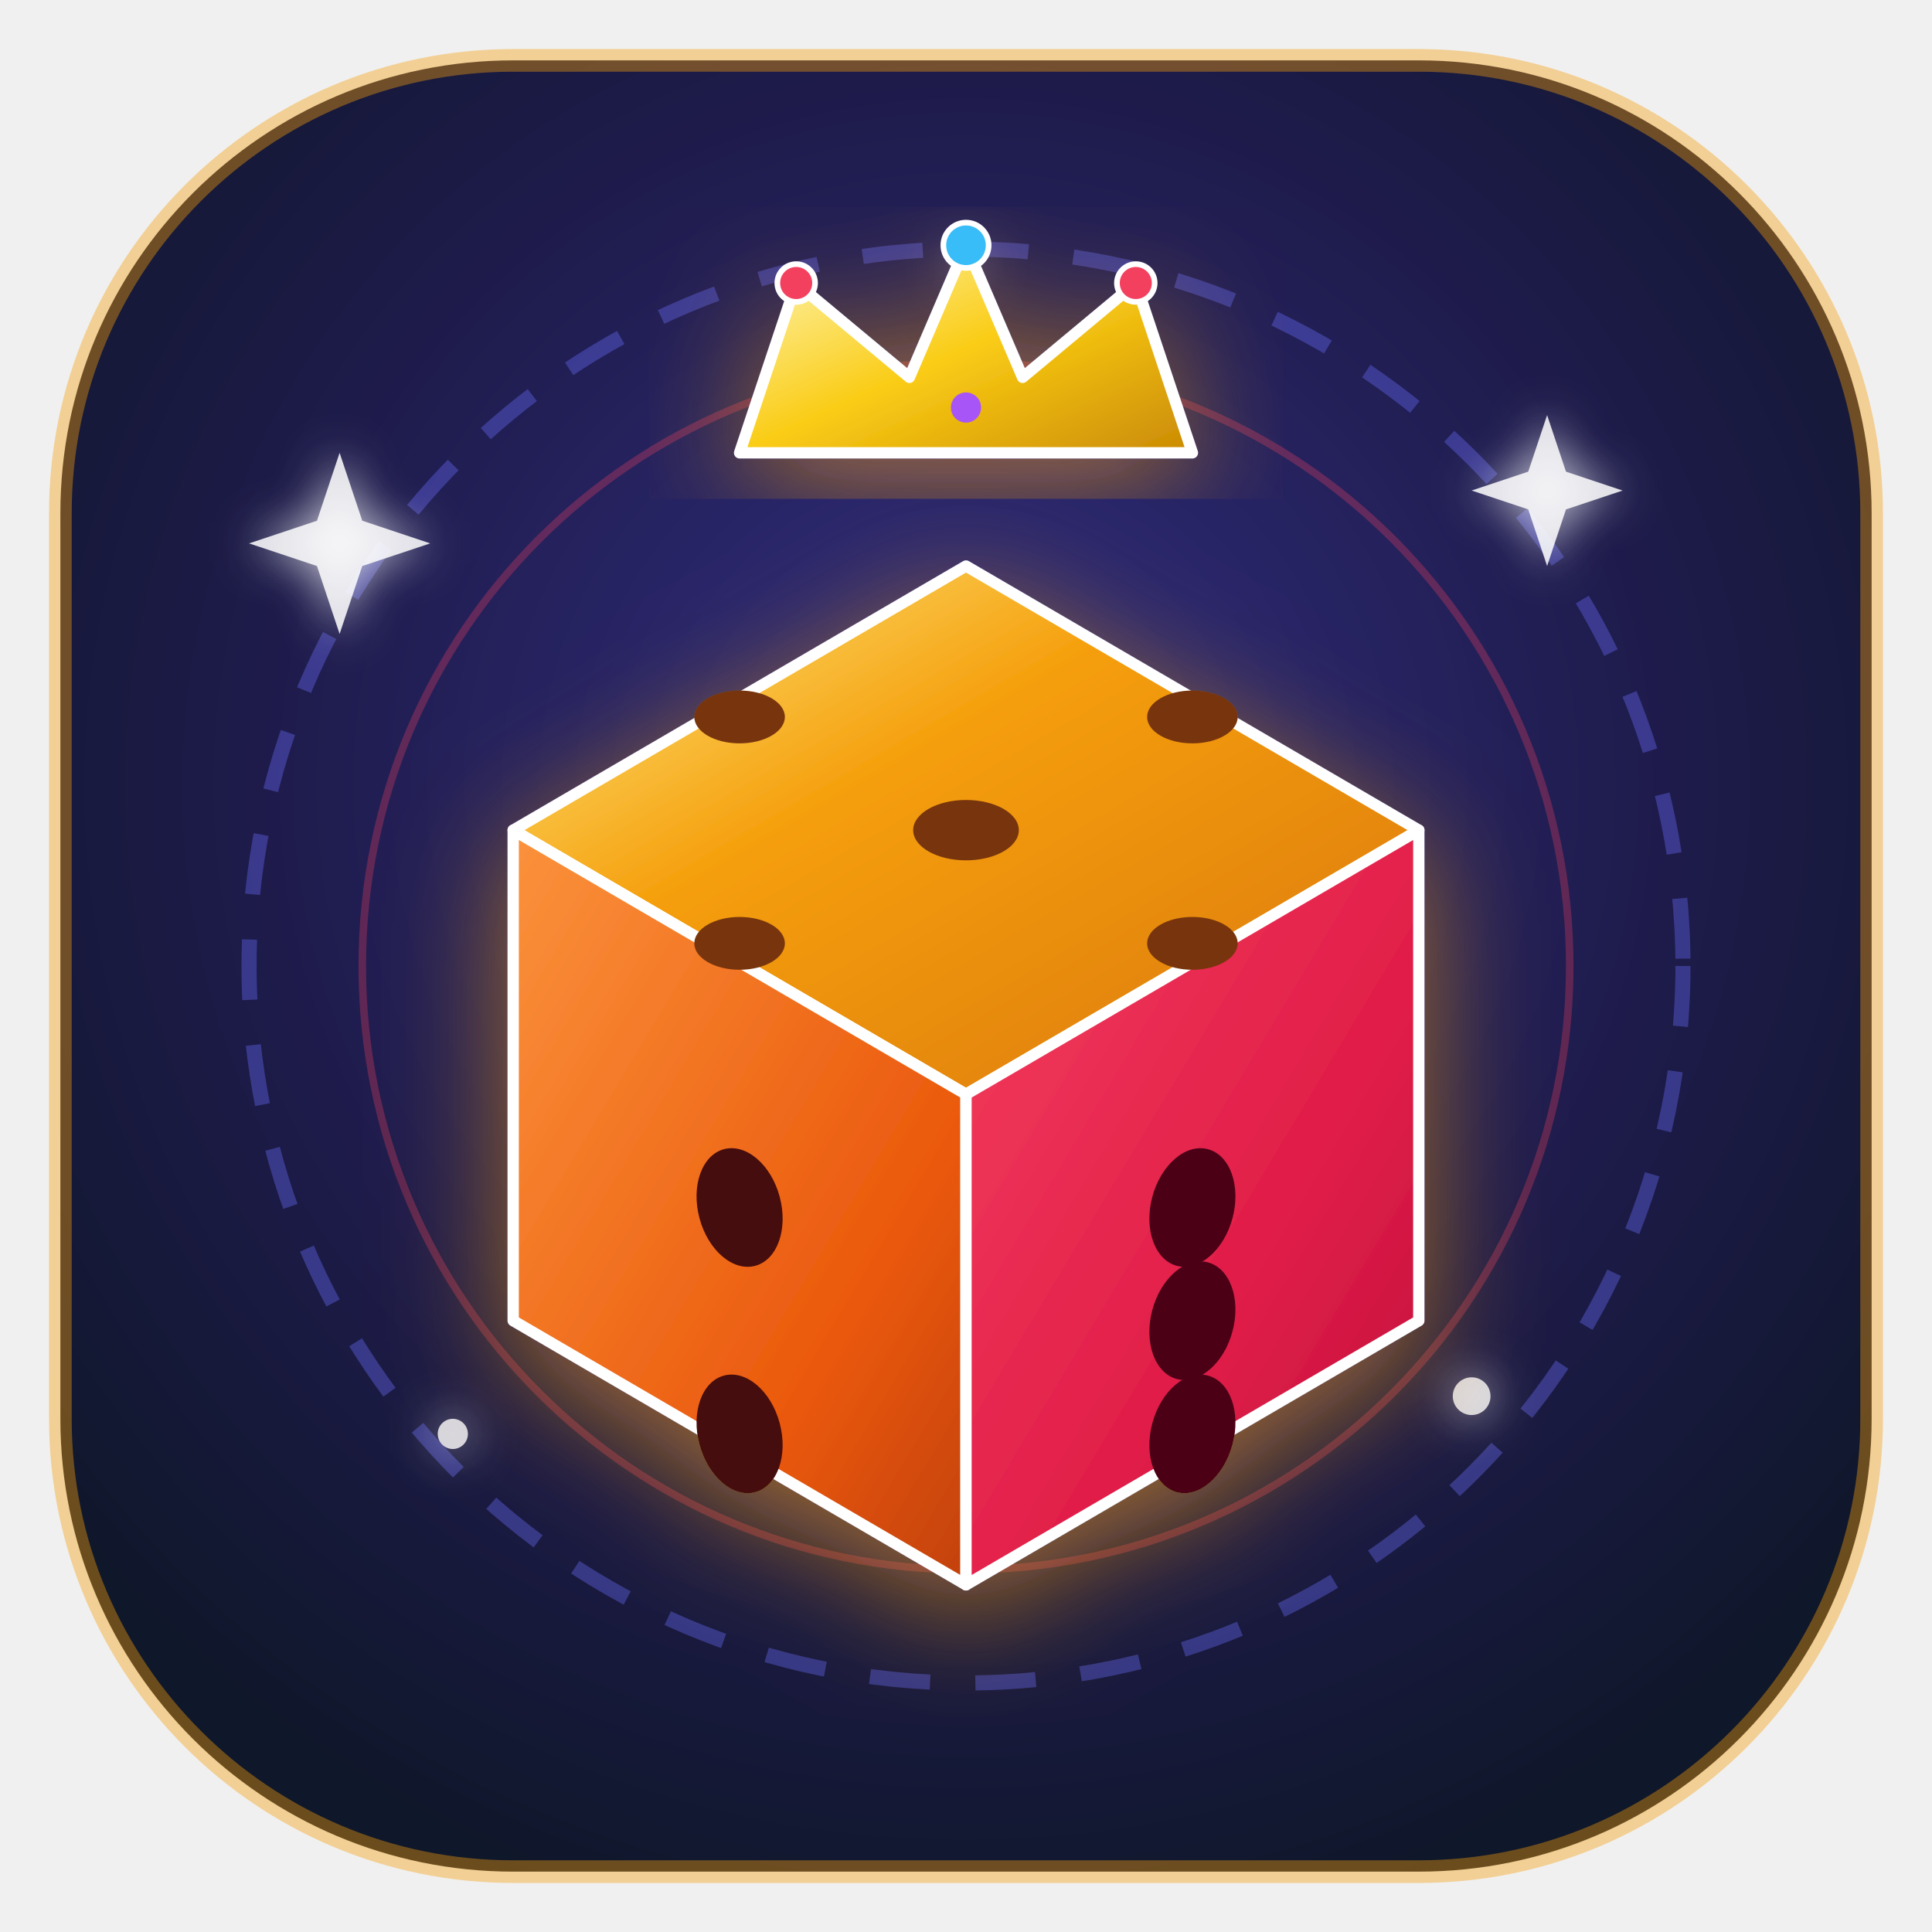
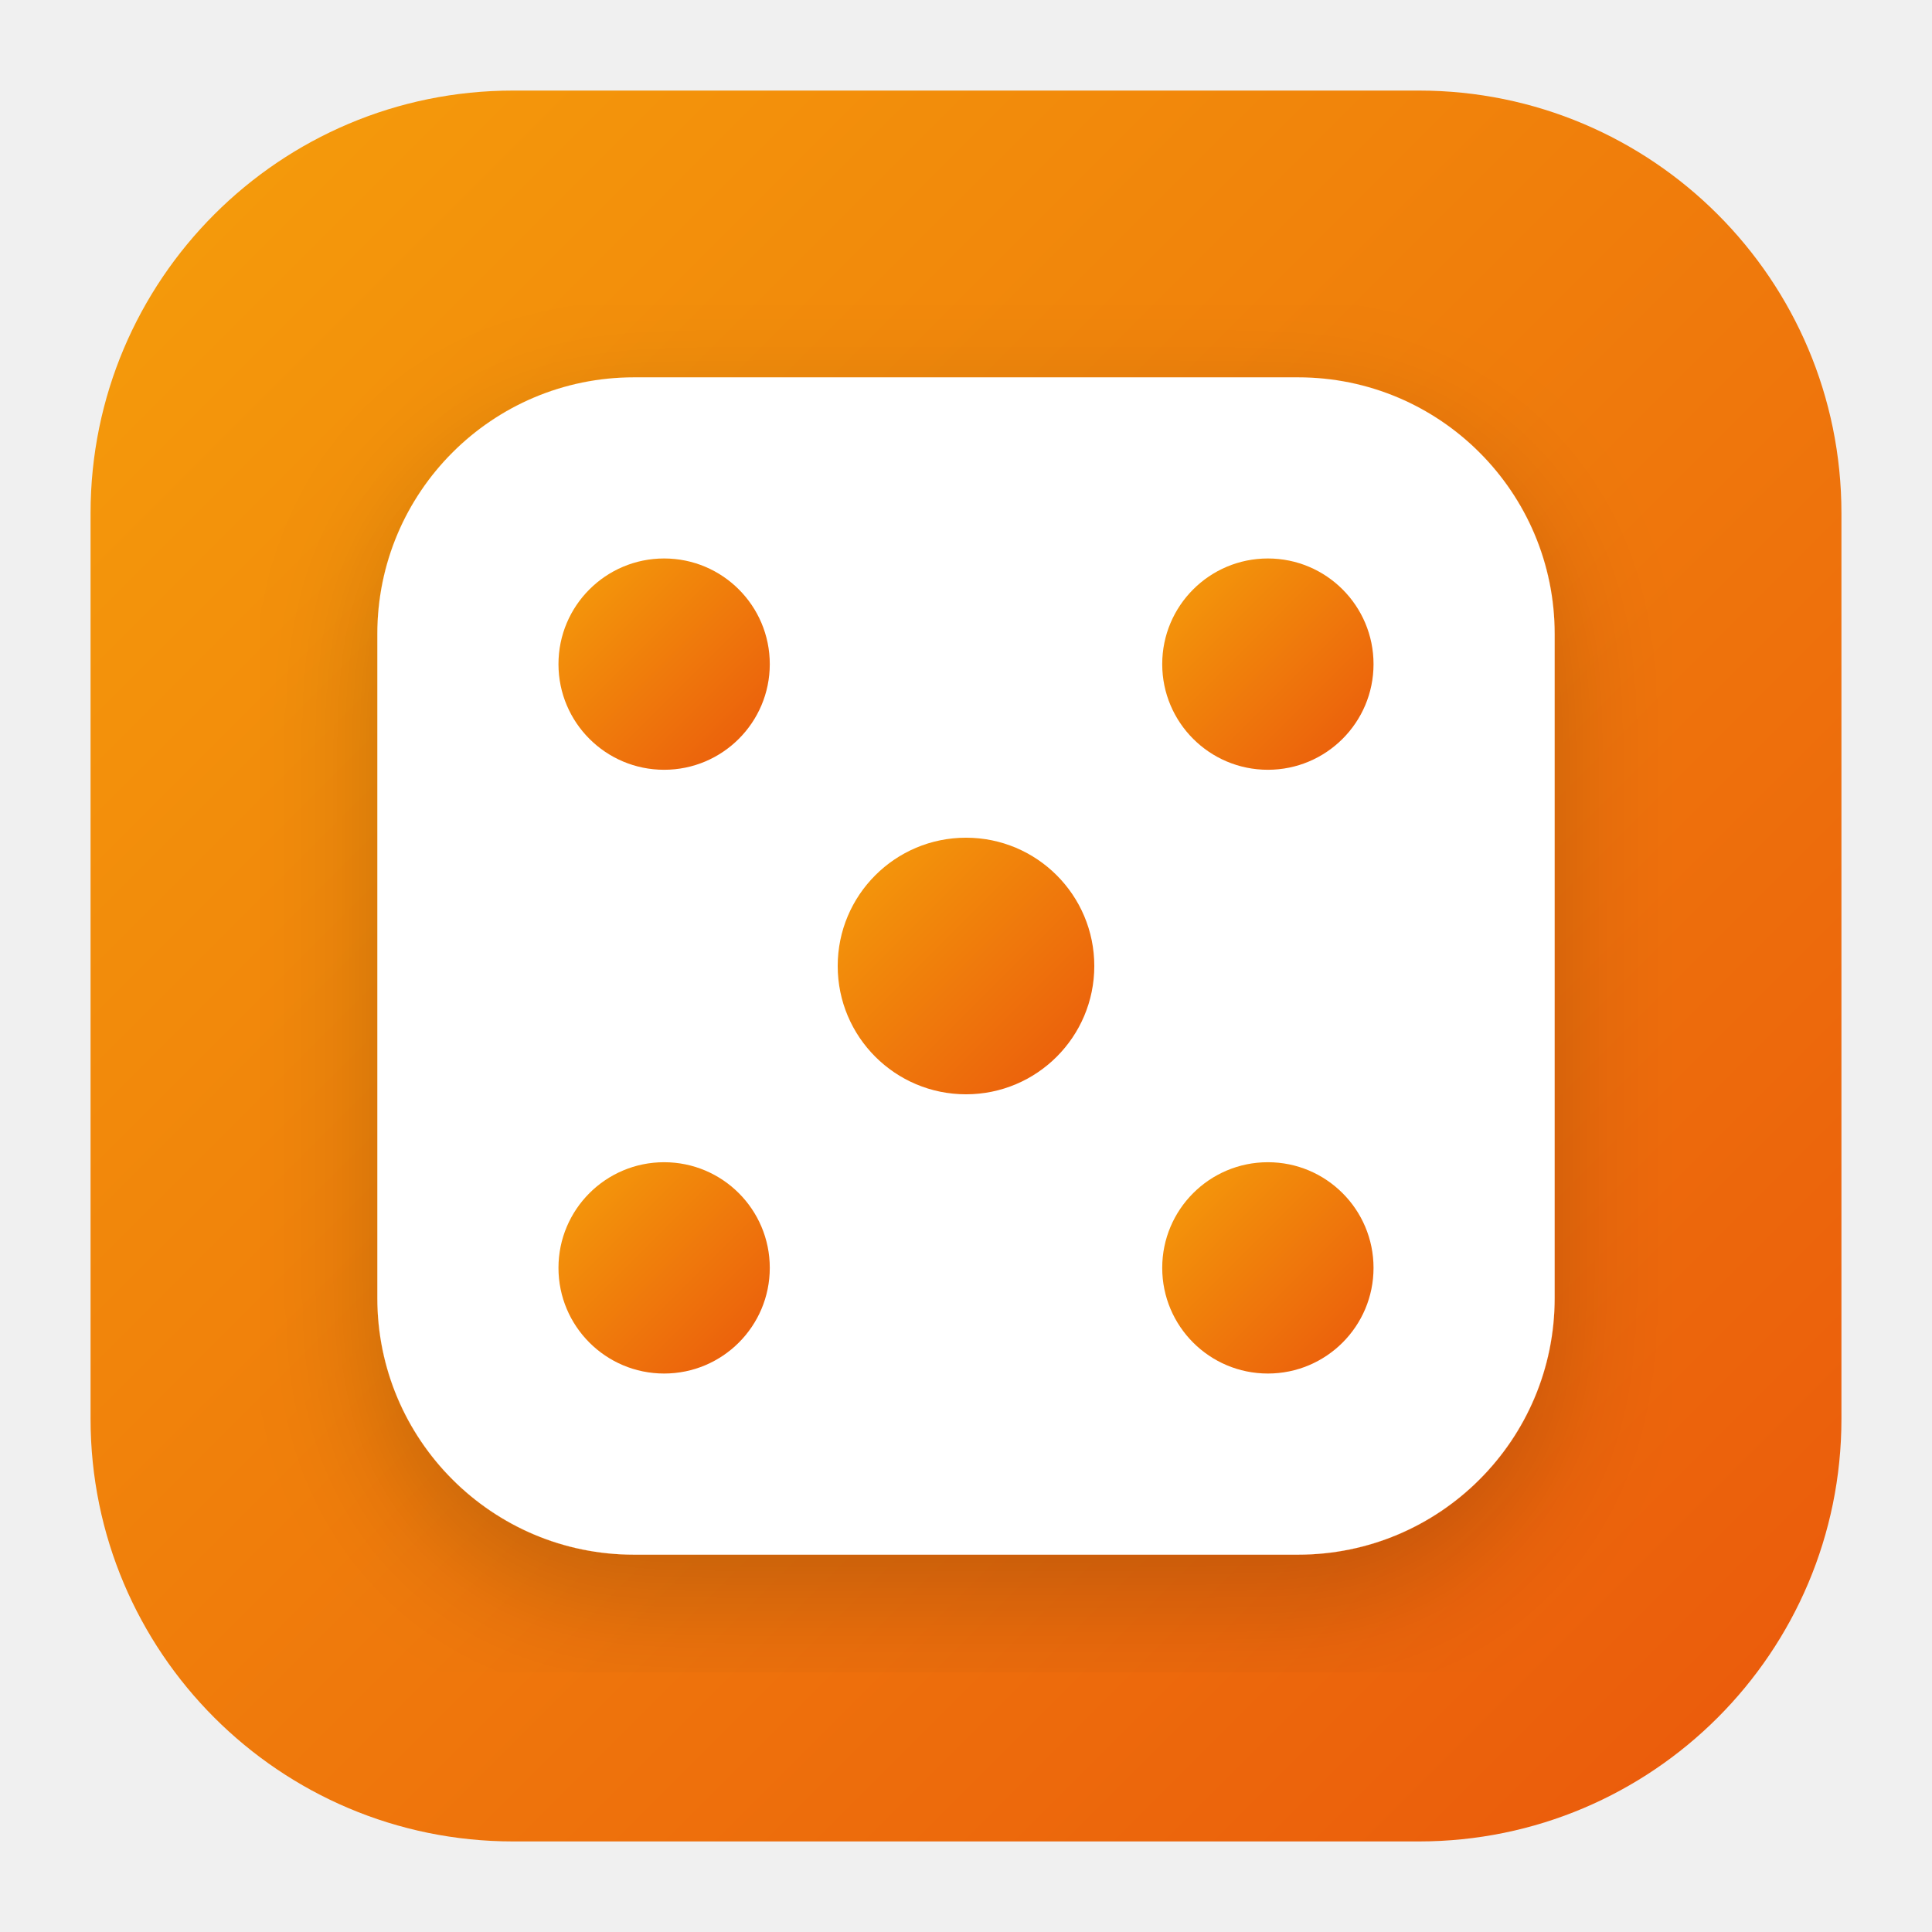
<svg xmlns="http://www.w3.org/2000/svg" viewBox="0 0 512 512" width="100%" height="100%">
  <defs>
-     <radialGradient id="spaceBurst" cx="50%" cy="40%" r="65%">
-       <stop offset="0%" stop-color="#312e81" />
-       <stop offset="60%" stop-color="#1e1b4b" />
-       <stop offset="100%" stop-color="#0f172a" />
-     </radialGradient>
-     <linearGradient id="topFace" x1="0%" y1="0%" x2="100%" y2="100%">
-       <stop offset="0%" stop-color="#fef08a" />
-       <stop offset="40%" stop-color="#f59e0b" />
-       <stop offset="100%" stop-color="#d97706" />
+     <linearGradient id="bgGradient" x1="0%" y1="0%" x2="100%" y2="100%">
+       <stop offset="0%" stop-color="#f59e0b" />
+       <stop offset="100%" stop-color="#ea580c" />
    </linearGradient>
-     <linearGradient id="leftFace" x1="0%" y1="0%" x2="100%" y2="100%">
-       <stop offset="0%" stop-color="#fb923c" />
-       <stop offset="70%" stop-color="#ea580c" />
-       <stop offset="100%" stop-color="#c2410c" />
+     <filter id="cardShadow" x="-10%" y="-10%" width="120%" height="120%">
+       <feDropShadow dx="0" dy="12" stdDeviation="16" flood-color="#000000" flood-opacity="0.18" />
+     </filter>
+     <linearGradient id="pipGrad" x1="0%" y1="0%" x2="100%" y2="100%">
+       <stop offset="0%" stop-color="#f59e0b" />
+       <stop offset="100%" stop-color="#ea580c" />
    </linearGradient>
-     <linearGradient id="rightFace" x1="0%" y1="0%" x2="100%" y2="100%">
-       <stop offset="0%" stop-color="#f43f5e" />
-       <stop offset="60%" stop-color="#e11d48" />
-       <stop offset="100%" stop-color="#be123c" />
-     </linearGradient>
-     <linearGradient id="goldCrown" x1="0%" y1="0%" x2="100%" y2="100%">
-       <stop offset="0%" stop-color="#fef9c3" />
-       <stop offset="50%" stop-color="#facc15" />
-       <stop offset="100%" stop-color="#ca8a04" />
-     </linearGradient>
-     <filter id="epicGlow" x="-20%" y="-20%" width="140%" height="140%">
-       <feDropShadow dx="0" dy="8" stdDeviation="16" flood-color="#f59e0b" flood-opacity="0.6" />
-     </filter>
-     <filter id="starGlow" x="-30%" y="-30%" width="160%" height="160%">
-       <feDropShadow dx="0" dy="0" stdDeviation="6" flood-color="#ffffff" flood-opacity="0.9" />
-     </filter>
  </defs>
-   <rect x="16" y="16" width="480" height="480" rx="120" fill="url(#spaceBurst)" />
-   <rect x="16" y="16" width="480" height="480" rx="120" fill="none" stroke="#f59e0b" stroke-width="6" opacity="0.4" />
-   <circle cx="256" cy="256" r="190" fill="none" stroke="#6366f1" stroke-width="4" stroke-dasharray="16 12" opacity="0.4" />
-   <circle cx="256" cy="256" r="160" fill="none" stroke="#f43f5e" stroke-width="2" opacity="0.3" />
-   <g filter="url(#starGlow)" fill="#ffffff">
-     <path d="M90 120 L96 138 L114 144 L96 150 L90 168 L84 150 L66 144 L84 138 Z" opacity="0.85" />
-     <path d="M410 110 L415 125 L430 130 L415 135 L410 150 L405 135 L390 130 L405 125 Z" opacity="0.85" />
-     <circle cx="120" cy="380" r="4" opacity="0.8" />
-     <circle cx="390" cy="370" r="5" opacity="0.8" />
-     <circle cx="256" cy="70" r="3" opacity="0.9" />
-   </g>
-   <g filter="url(#epicGlow)" transform="translate(256, 275)">
-     <path d="M0 -125 L120 -55 L0 15 L-120 -55 Z" fill="url(#topFace)" stroke="#ffffff" stroke-width="3" stroke-linejoin="round" />
-     <path d="M-120 -55 L0 15 L0 145 L-120 75 Z" fill="url(#leftFace)" stroke="#ffffff" stroke-width="3" stroke-linejoin="round" />
-     <path d="M0 15 L120 -55 L120 75 L0 145 Z" fill="url(#rightFace)" stroke="#ffffff" stroke-width="3" stroke-linejoin="round" />
-     <ellipse cx="0" cy="-55" rx="14" ry="8" fill="#78350f" />
-     <ellipse cx="-60" cy="-85" rx="12" ry="7" fill="#78350f" />
-     <ellipse cx="60" cy="-25" rx="12" ry="7" fill="#78350f" />
-     <ellipse cx="-60" cy="-25" rx="12" ry="7" fill="#78350f" />
-     <ellipse cx="60" cy="-85" rx="12" ry="7" fill="#78350f" />
-     <ellipse cx="-60" cy="45" rx="11" ry="16" fill="#450a0a" transform="rotate(-15 -60 45)" />
-     <ellipse cx="-60" cy="105" rx="11" ry="16" fill="#450a0a" transform="rotate(-15 -60 105)" />
-     <ellipse cx="60" cy="45" rx="11" ry="16" fill="#4c0519" transform="rotate(15 60 45)" />
-     <ellipse cx="60" cy="105" rx="11" ry="16" fill="#4c0519" transform="rotate(15 60 105)" />
-     <ellipse cx="60" cy="75" rx="11" ry="16" fill="#4c0519" transform="rotate(15 60 75)" />
-   </g>
-   <g transform="translate(256, 120)" filter="url(#epicGlow)">
-     <path d="M-60 0 L-45 -45 L-15 -20 L0 -55 L15 -20 L45 -45 L60 0 Z" fill="url(#goldCrown)" stroke="#ffffff" stroke-width="3" stroke-linejoin="round" />
-     <circle cx="-45" cy="-45" r="5" fill="#f43f5e" stroke="#fff" stroke-width="1.5" />
-     <circle cx="0" cy="-55" r="6" fill="#38bdf8" stroke="#fff" stroke-width="1.5" />
-     <circle cx="45" cy="-45" r="5" fill="#f43f5e" stroke="#fff" stroke-width="1.5" />
-     <circle cx="0" cy="-12" r="4" fill="#a855f7" />
-   </g>
+   <rect x="24" y="24" width="464" height="464" rx="112" fill="url(#bgGradient)" />
+   <rect x="100" y="100" width="312" height="312" rx="68" fill="#ffffff" filter="url(#cardShadow)" />
+   <circle cx="176" cy="176" r="28" fill="url(#pipGrad)" />
+   <circle cx="336" cy="176" r="28" fill="url(#pipGrad)" />
+   <circle cx="256" cy="256" r="34" fill="url(#pipGrad)" />
+   <circle cx="176" cy="336" r="28" fill="url(#pipGrad)" />
+   <circle cx="336" cy="336" r="28" fill="url(#pipGrad)" />
</svg>
